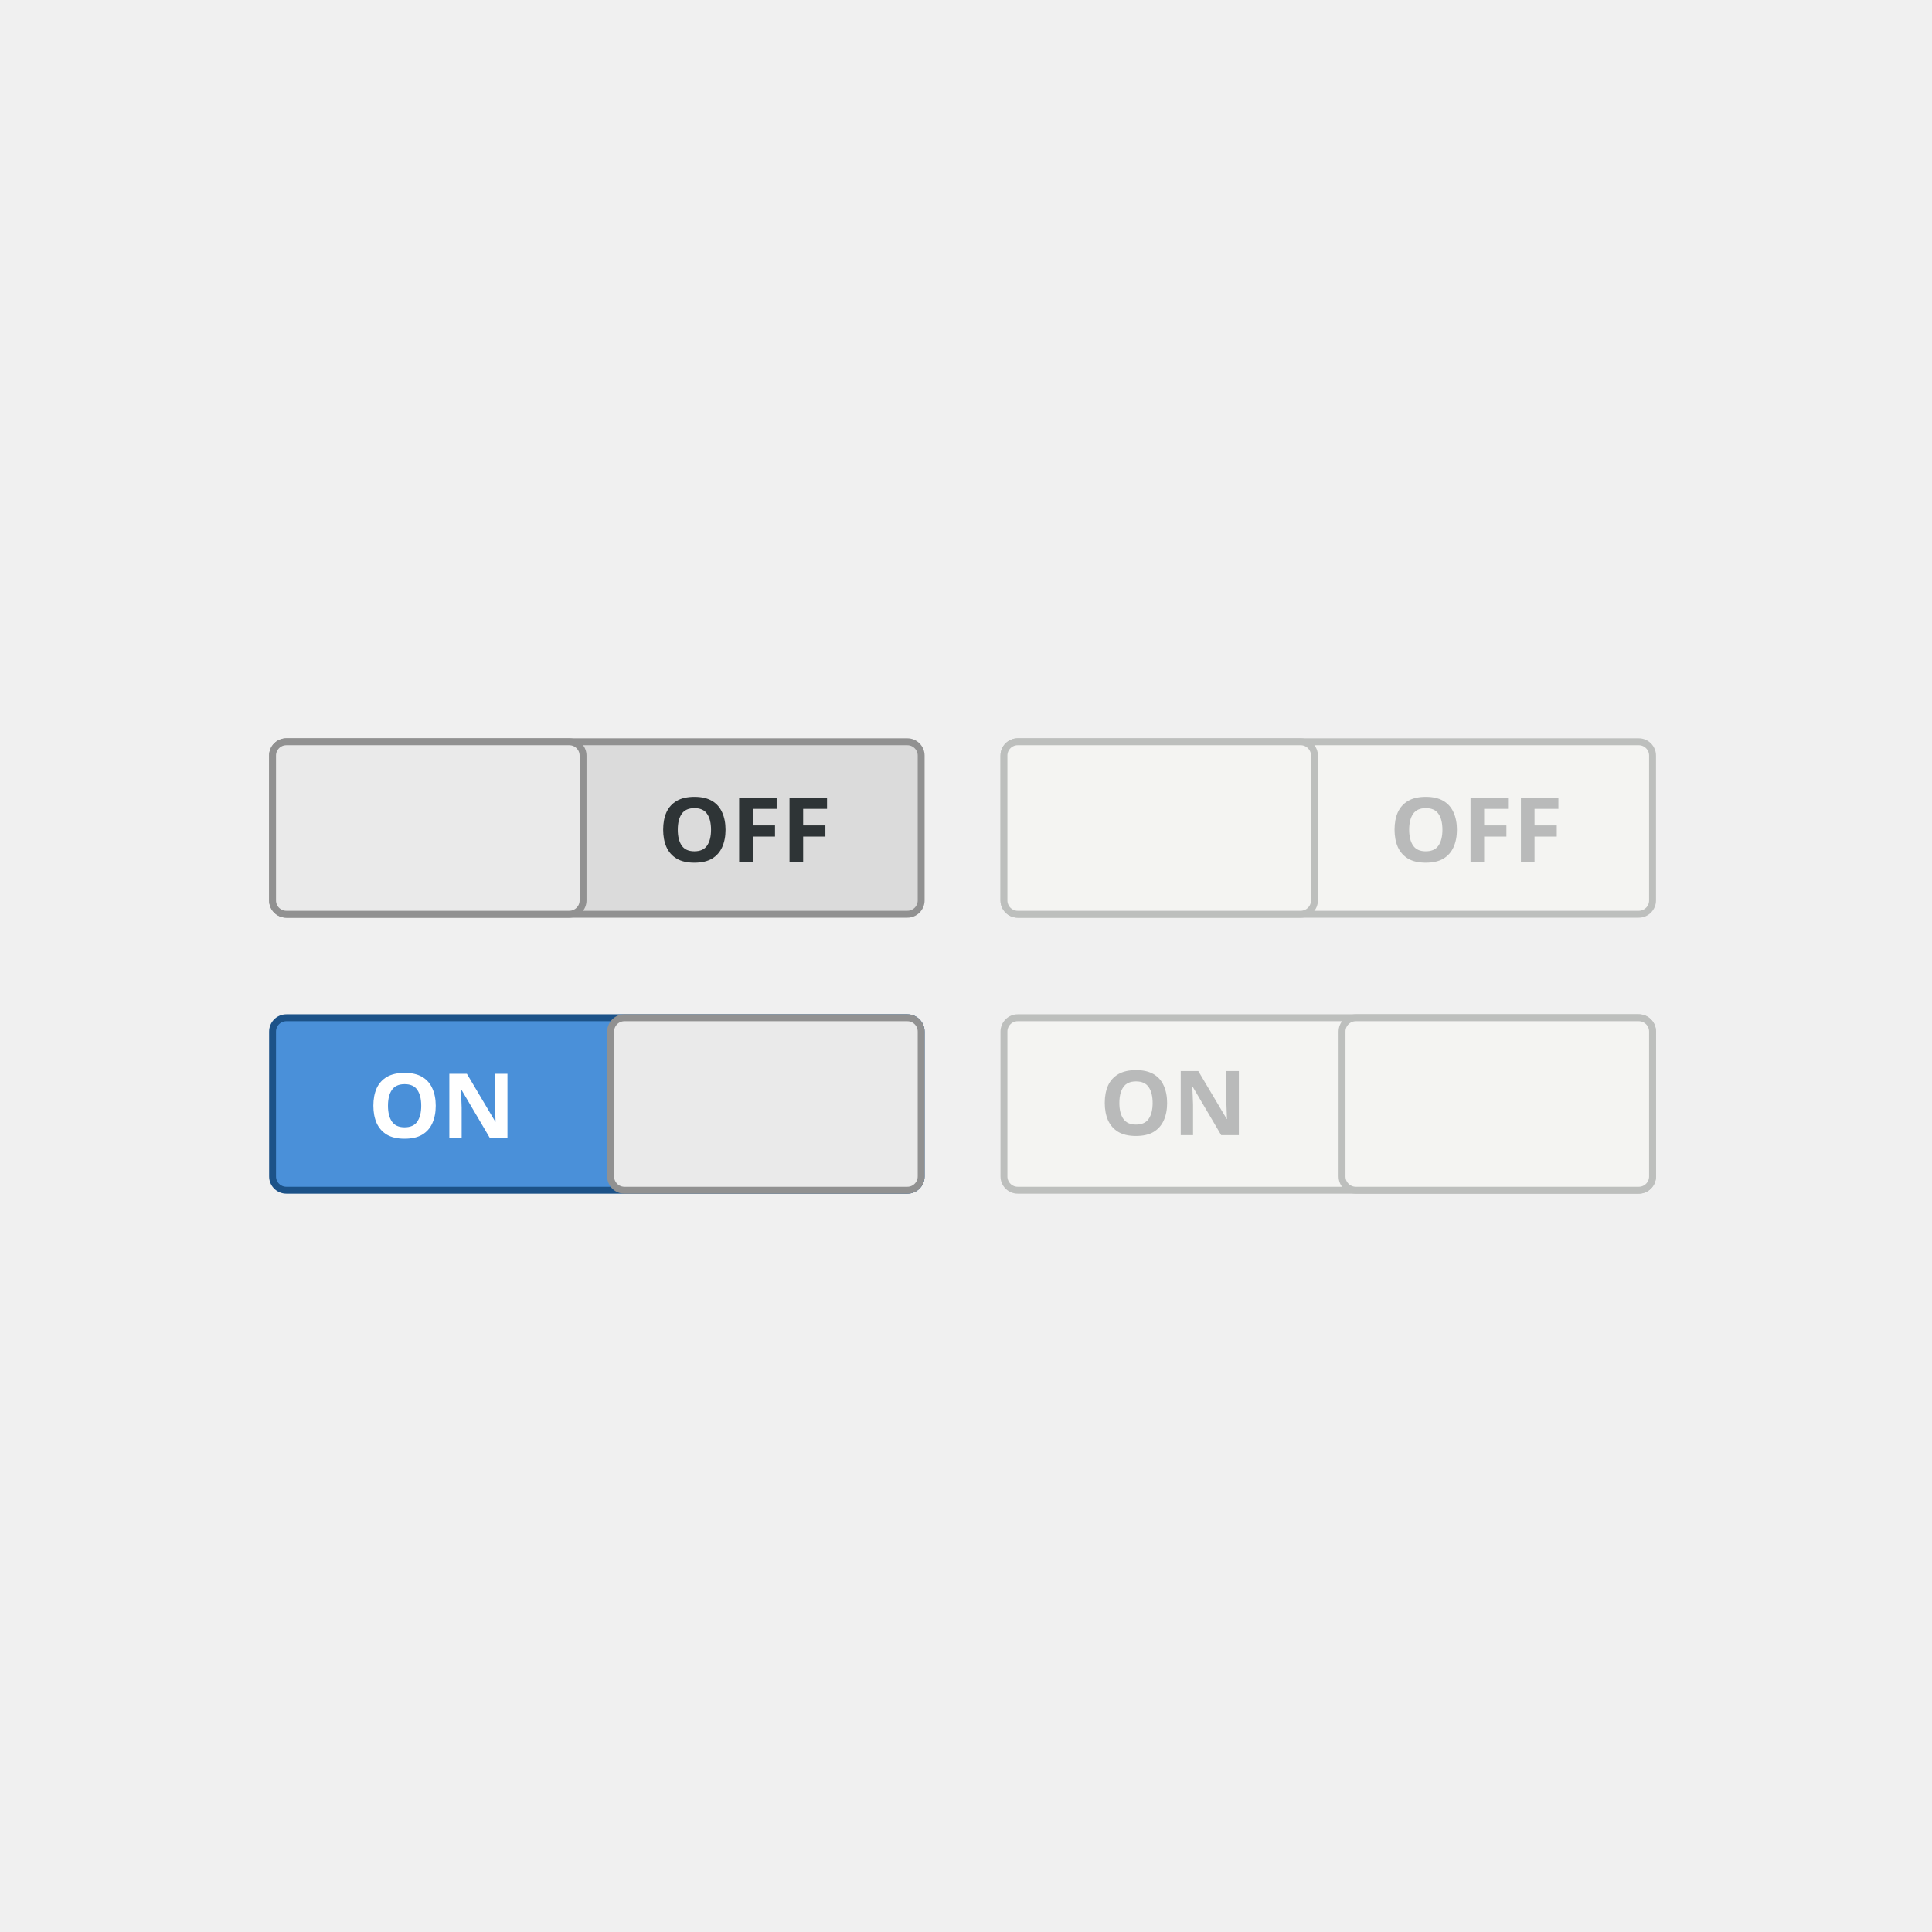
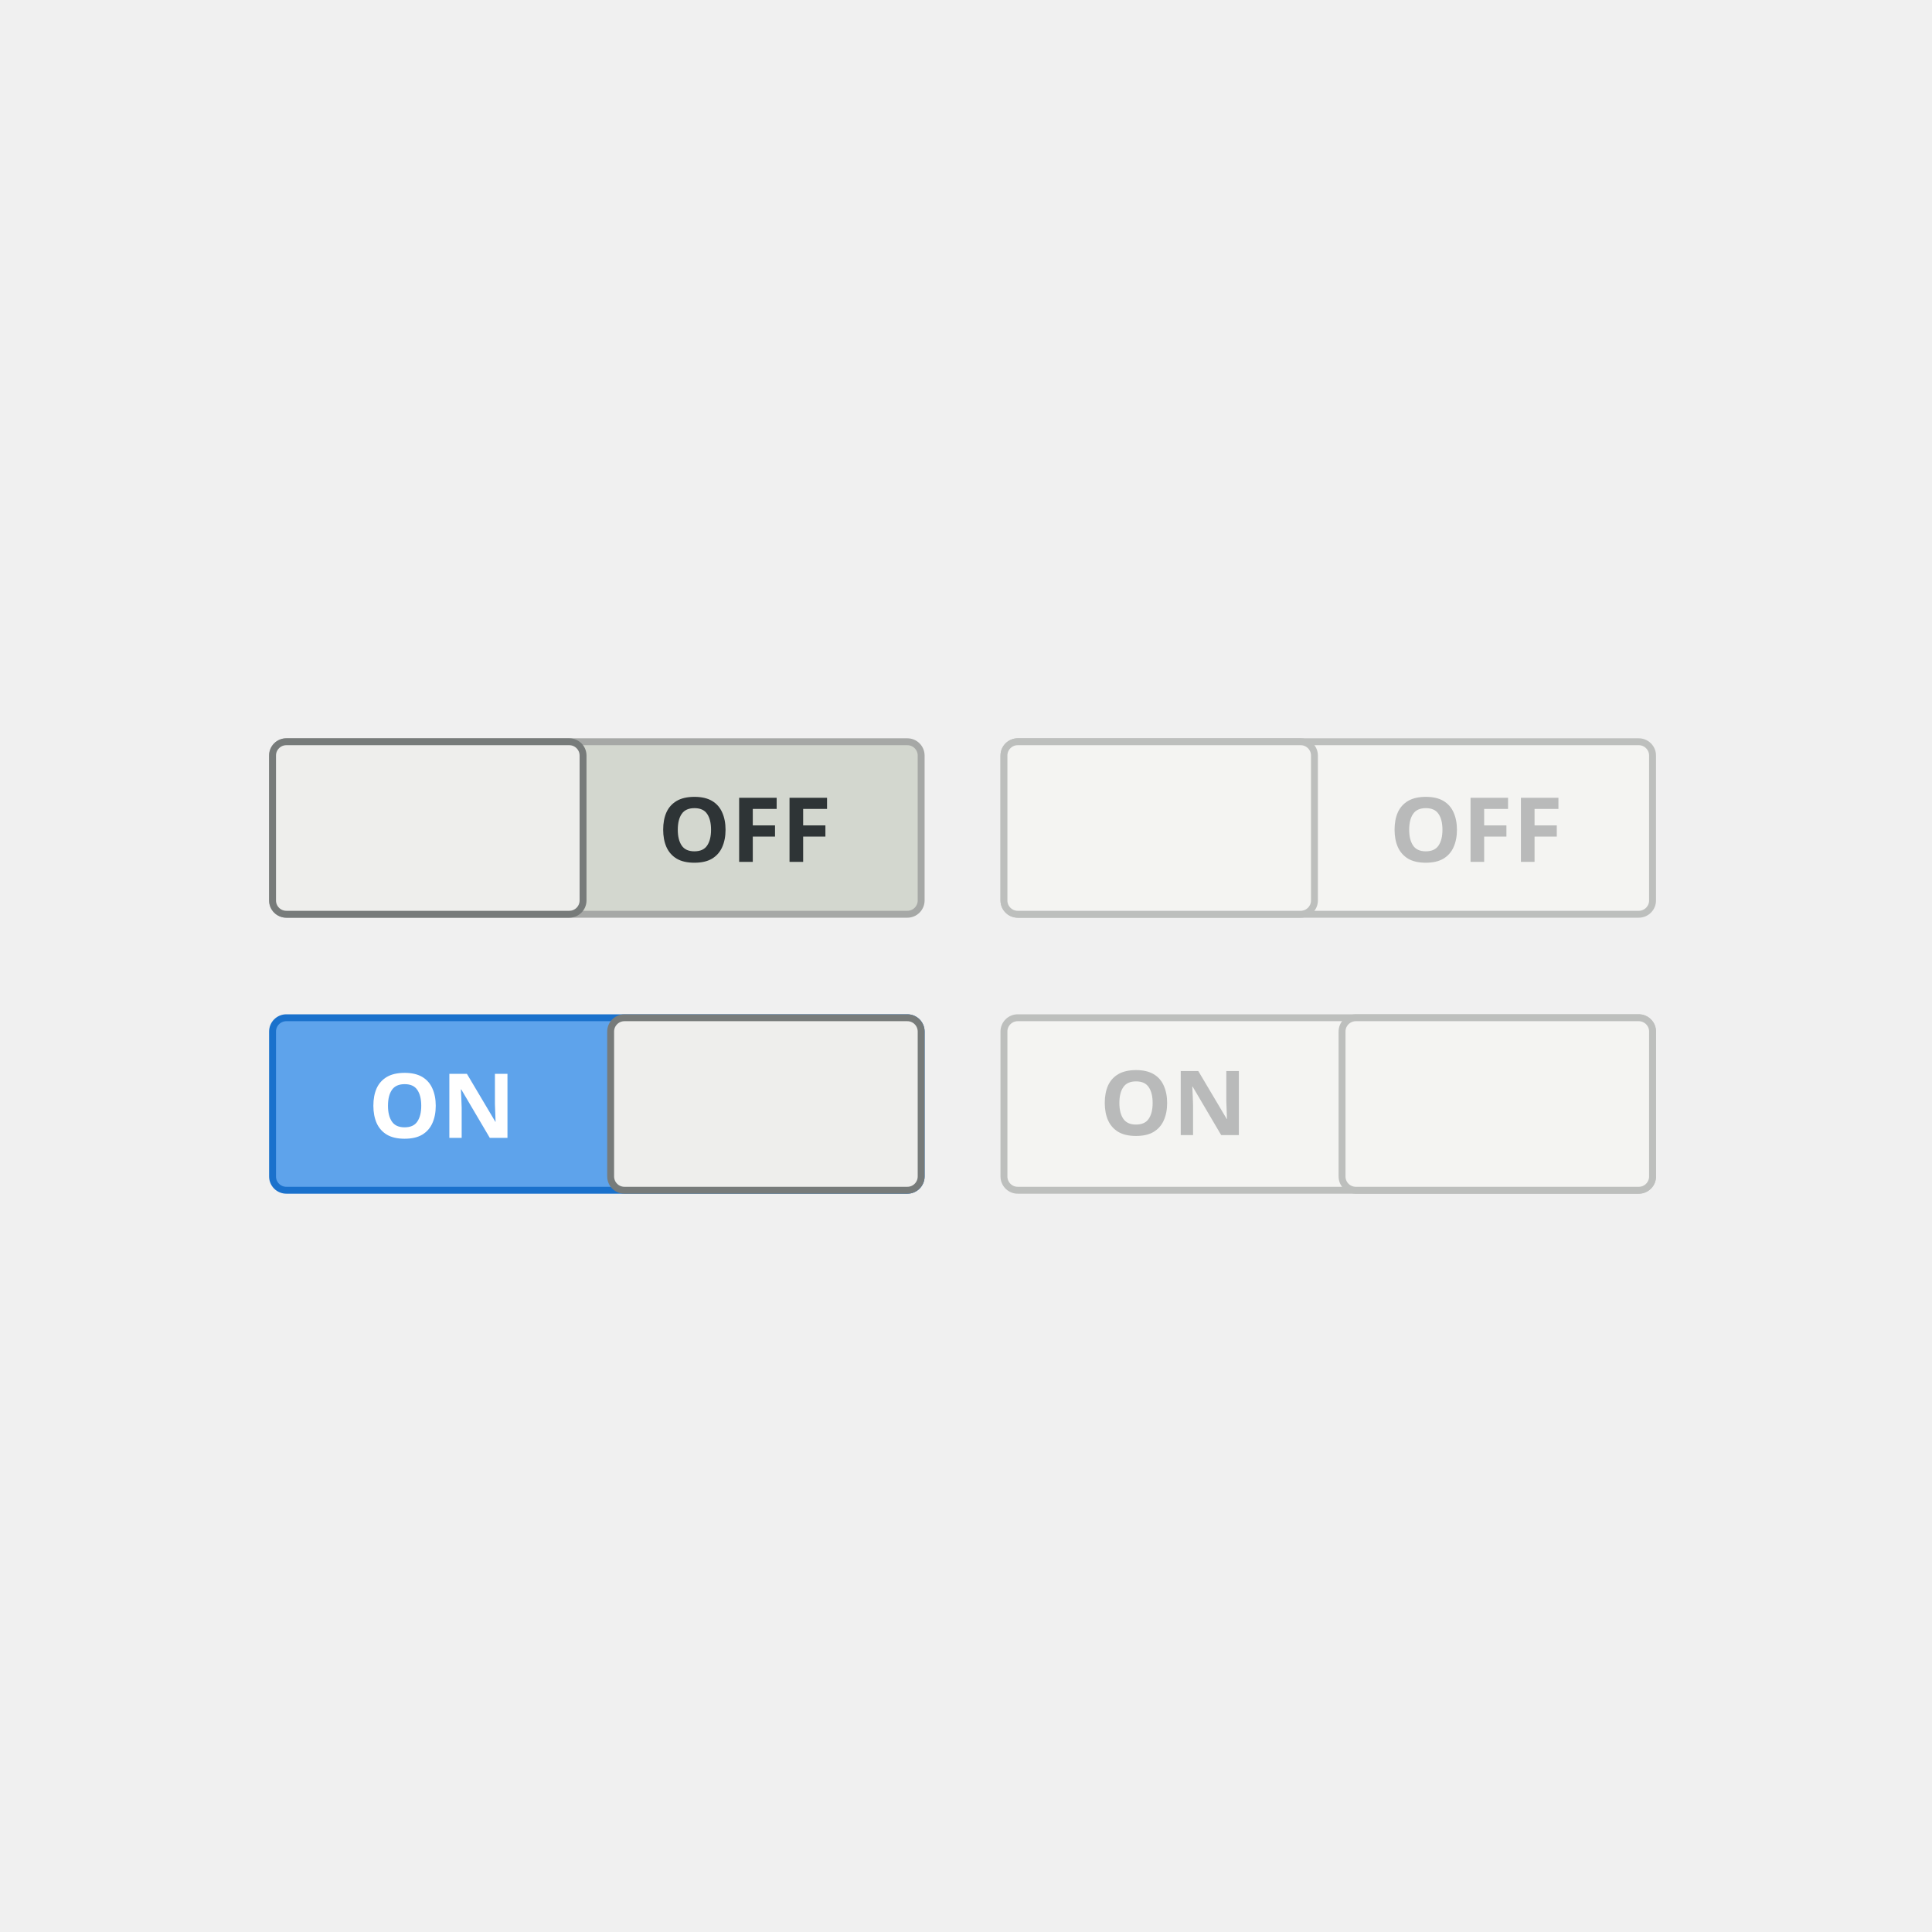
<svg xmlns="http://www.w3.org/2000/svg" width="280" height="280" id="svg11709" version="1.1">
  <defs id="defs11711" />
  <g id="layer1" transform="translate(0,-772.3622)">
-     <rect style="display:inline;fill:#f4f4f2;fill-opacity:1;stroke:#bdbfbd;stroke-width:1;stroke-linecap:round;stroke-miterlimit:4;stroke-dasharray:none;stroke-opacity:1" id="rect14238" width="94" height="25" x="145.5" y="879.862" rx="2" ry="2" />
-     <rect style="display:inline;fill:#f4f4f2;fill-opacity:1;stroke:#bdbfbd;stroke-width:1;stroke-linecap:round;stroke-miterlimit:4;stroke-dasharray:none;stroke-opacity:1" id="rect14240" width="45" height="25" x="145.5" y="879.862" rx="2" ry="2" />
-     <text xml:space="preserve" style="font-style:normal;font-variant:normal;font-weight:bold;font-stretch:normal;font-size:13.148px;line-height:125%;font-family:Cantarell;-inkscape-font-specification:'Cantarell Bold';letter-spacing:0px;word-spacing:0px;display:inline;opacity:0.3;fill:#2e3436;fill-opacity:1;stroke:none" x="199.066" y="907.498" id="text14242" transform="scale(1.011398,0.9887308)">
-       <tspan id="tspan14244" x="199.066" y="907.498">OFF</tspan>
-     </text>
-     <rect ry="2" rx="2" y="919.862" x="145.5" height="25" width="94" id="rect14246" style="color:#000000;display:inline;overflow:visible;visibility:visible;fill:#f4f4f2;fill-opacity:1;fill-rule:nonzero;stroke:#bdbfbd;stroke-width:1;stroke-linecap:round;stroke-linejoin:miter;stroke-miterlimit:4;stroke-dasharray:none;stroke-dashoffset:0;stroke-opacity:1;marker:none;enable-background:accumulate" />
-     <text transform="scale(1.011398,0.9887308)" id="text14248" y="947.551" x="157.539" style="color:#000000;font-style:normal;font-variant:normal;font-weight:bold;font-stretch:normal;font-size:13.148px;line-height:125%;font-family:Cantarell;-inkscape-font-specification:'Cantarell Bold';text-indent:0;text-align:start;text-decoration:none;text-decoration-line:none;letter-spacing:0px;word-spacing:0px;text-transform:none;direction:ltr;block-progression:tb;writing-mode:lr-tb;baseline-shift:baseline;text-anchor:start;display:inline;overflow:visible;visibility:visible;opacity:0.3;fill:#2e3436;fill-opacity:1;fill-rule:nonzero;stroke:none;marker:none;enable-background:accumulate" xml:space="preserve">
-       <tspan y="947.551" x="157.539" id="tspan14250">ON</tspan>
-     </text>
-     <rect ry="2" rx="2" y="879.862" x="39.5" height="25" width="94" id="rect14252" style="display:inline;fill:#dbdbdb;fill-opacity:1;stroke:#919191;stroke-width:1;stroke-linecap:round;stroke-miterlimit:4;stroke-dasharray:none;stroke-opacity:1" />
-     <rect ry="2" rx="2" y="879.862" x="39.5" height="25" width="45" id="rect14254" style="display:inline;fill:#eaeaea;fill-opacity:1;stroke:#919191;stroke-width:1;stroke-linecap:round;stroke-miterlimit:4;stroke-dasharray:none;stroke-opacity:1" />
-     <text transform="scale(1.011398,0.9887308)" id="text14256" y="907.498" x="94.261" style="font-style:normal;font-variant:normal;font-weight:bold;font-stretch:normal;font-size:13.148px;line-height:125%;font-family:Cantarell;-inkscape-font-specification:'Cantarell Bold';letter-spacing:0px;word-spacing:0px;display:inline;fill:#2e3436;fill-opacity:1;stroke:none" xml:space="preserve">
-       <tspan y="907.498" x="94.261" id="tspan14258">OFF</tspan>
-     </text>
-     <rect style="display:inline;fill:#4a90d9;fill-opacity:1;stroke:#1c5288;stroke-width:1;stroke-linecap:round;stroke-miterlimit:4;stroke-dasharray:none;stroke-opacity:1" id="rect14262" width="94" height="25" x="39.5" y="919.862" rx="2" ry="2" />
-     <rect style="display:inline;fill:#eaeaea;fill-opacity:1;stroke:#919191;stroke-width:1;stroke-linecap:round;stroke-miterlimit:4;stroke-dasharray:none;stroke-opacity:1" id="rect14264" width="45" height="25" x="88.5" y="919.862" rx="2" ry="2" />
-     <text xml:space="preserve" style="font-style:normal;font-variant:normal;font-weight:bold;font-stretch:normal;font-size:13.148px;line-height:125%;font-family:Cantarell;-inkscape-font-specification:'Cantarell Bold';letter-spacing:0px;word-spacing:0px;display:inline;fill:#ffffff;fill-opacity:1;stroke:none" x="52.734" y="947.954" id="text14266" transform="scale(1.011398,0.9887308)">
-       <tspan id="tspan14268" x="52.734" y="947.954">ON</tspan>
-     </text>
-     <rect ry="2" rx="2" y="919.862" x="194.5" height="25" width="45" id="rect14270" style="display:inline;fill:#f4f4f2;fill-opacity:1;stroke:#bdbfbd;stroke-width:1;stroke-linecap:round;stroke-miterlimit:4;stroke-dasharray:none;stroke-opacity:1" />
+     <g transform="translate(-4656,3705)" id="g14272">
+       <rect ry="2" rx="2" y="-2825.138" x="4801.5" height="25" width="94" id="rect14238" style="fill:#f4f4f2;fill-opacity:1;stroke:#bdbfbd;stroke-width:1;stroke-linecap:round;stroke-miterlimit:4;stroke-opacity:1;stroke-dasharray:none;display:inline" />
+       <rect ry="2" rx="2" y="-2825.138" x="4801.5" height="25" width="45" id="rect14240" style="fill:#f4f4f2;fill-opacity:1;stroke:#bdbfbd;stroke-width:1;stroke-linecap:round;stroke-miterlimit:4;stroke-opacity:1;stroke-dasharray:none;display:inline" />
+       <text transform="scale(1.011398,0.9887308)" id="text14242" y="-2839.73" x="4802.597" style="font-size:13.148px;font-style:normal;font-variant:normal;font-weight:bold;font-stretch:normal;line-height:125%;letter-spacing:0px;word-spacing:0px;opacity:0.3;fill:#2e3436;fill-opacity:1;stroke:none;display:inline;font-family:Cantarell;-inkscape-font-specification:Cantarell Bold" xml:space="preserve">
+         <tspan y="-2839.73" x="4802.597" id="tspan14244">OFF</tspan>
+       </text>
+       <rect style="color:#000000;fill:#f4f4f2;fill-opacity:1;fill-rule:nonzero;stroke:#bdbfbd;stroke-width:1;stroke-linecap:round;stroke-linejoin:miter;stroke-miterlimit:4;stroke-opacity:1;stroke-dasharray:none;stroke-dashoffset:0;marker:none;visibility:visible;display:inline;overflow:visible;enable-background:accumulate" id="rect14246" width="94" height="25" x="4801.5" y="-2785.138" rx="2" ry="2" />
+       <text xml:space="preserve" style="font-size:13.148px;font-style:normal;font-variant:normal;font-weight:bold;font-stretch:normal;text-indent:0;text-align:start;text-decoration:none;line-height:125%;letter-spacing:0px;word-spacing:0px;text-transform:none;direction:ltr;block-progression:tb;writing-mode:lr-tb;text-anchor:start;baseline-shift:baseline;opacity:0.3;color:#000000;fill:#2e3436;fill-opacity:1;fill-rule:nonzero;stroke:none;marker:none;visibility:visible;display:inline;overflow:visible;enable-background:accumulate;font-family:Cantarell;-inkscape-font-specification:Cantarell Bold" x="4761.07" y="-2799.677" id="text14248" transform="scale(1.011398,0.9887308)">
+         <tspan id="tspan14250" x="4761.07" y="-2799.677">ON</tspan>
+       </text>
+       <rect style="fill:#d3d7cf;fill-opacity:1;stroke:#a6a8a6;stroke-width:1;stroke-linecap:round;stroke-miterlimit:4;stroke-opacity:1;stroke-dasharray:none;display:inline" id="rect14252" width="94" height="25" x="4695.5" y="-2825.138" rx="2" ry="2" />
+       <rect style="fill:#eeeeec;fill-opacity:1;stroke:#777b7a;stroke-width:1;stroke-linecap:round;stroke-miterlimit:4;stroke-opacity:1;stroke-dasharray:none;display:inline" id="rect14254" width="45" height="25" x="4695.5" y="-2825.138" rx="2" ry="2" />
+       <text xml:space="preserve" style="font-size:13.148px;font-style:normal;font-variant:normal;font-weight:bold;font-stretch:normal;line-height:125%;letter-spacing:0px;word-spacing:0px;fill:#2e3436;fill-opacity:1;stroke:none;display:inline;font-family:Cantarell;-inkscape-font-specification:Cantarell Bold" x="4697.792" y="-2839.73" id="text14256" transform="scale(1.011398,0.9887308)">
+         <tspan id="tspan14258" x="4697.792" y="-2839.73">OFF</tspan>
+       </text>
+       <g id="g14260">
+         <rect style="fill:#5ea3eb;fill-opacity:1;stroke:#1a71cc;stroke-width:1;stroke-linecap:round;stroke-miterlimit:4;stroke-opacity:1;stroke-dasharray:none;display:inline" id="rect14262" width="94" height="25" x="4695.5" y="-2785.138" rx="2" ry="2" />
+         <rect style="fill:#eeeeec;fill-opacity:1;stroke:#777b7a;stroke-width:1;stroke-linecap:round;stroke-miterlimit:4;stroke-opacity:1;stroke-dasharray:none;display:inline" id="rect14264" width="45" height="25" x="4744.5" y="-2785.138" rx="2" ry="2" />
+         <text xml:space="preserve" style="font-size:13.148px;font-style:normal;font-variant:normal;font-weight:bold;font-stretch:normal;line-height:125%;letter-spacing:0px;word-spacing:0px;fill:#ffffff;fill-opacity:1;stroke:none;display:inline;font-family:Cantarell;-inkscape-font-specification:Cantarell Bold" x="4656.265" y="-2799.274" id="text14266" transform="scale(1.011398,0.9887308)">
+           <tspan id="tspan14268" x="4656.265" y="-2799.274">ON</tspan>
+         </text>
+       </g>
+       <rect style="fill:#f4f4f2;fill-opacity:1;stroke:#bdbfbd;stroke-width:1;stroke-linecap:round;stroke-miterlimit:4;stroke-opacity:1;stroke-dasharray:none;display:inline" id="rect14270" width="45" height="25" x="4850.5" y="-2785.138" rx="2" ry="2" />
+     </g>
  </g>
</svg>
